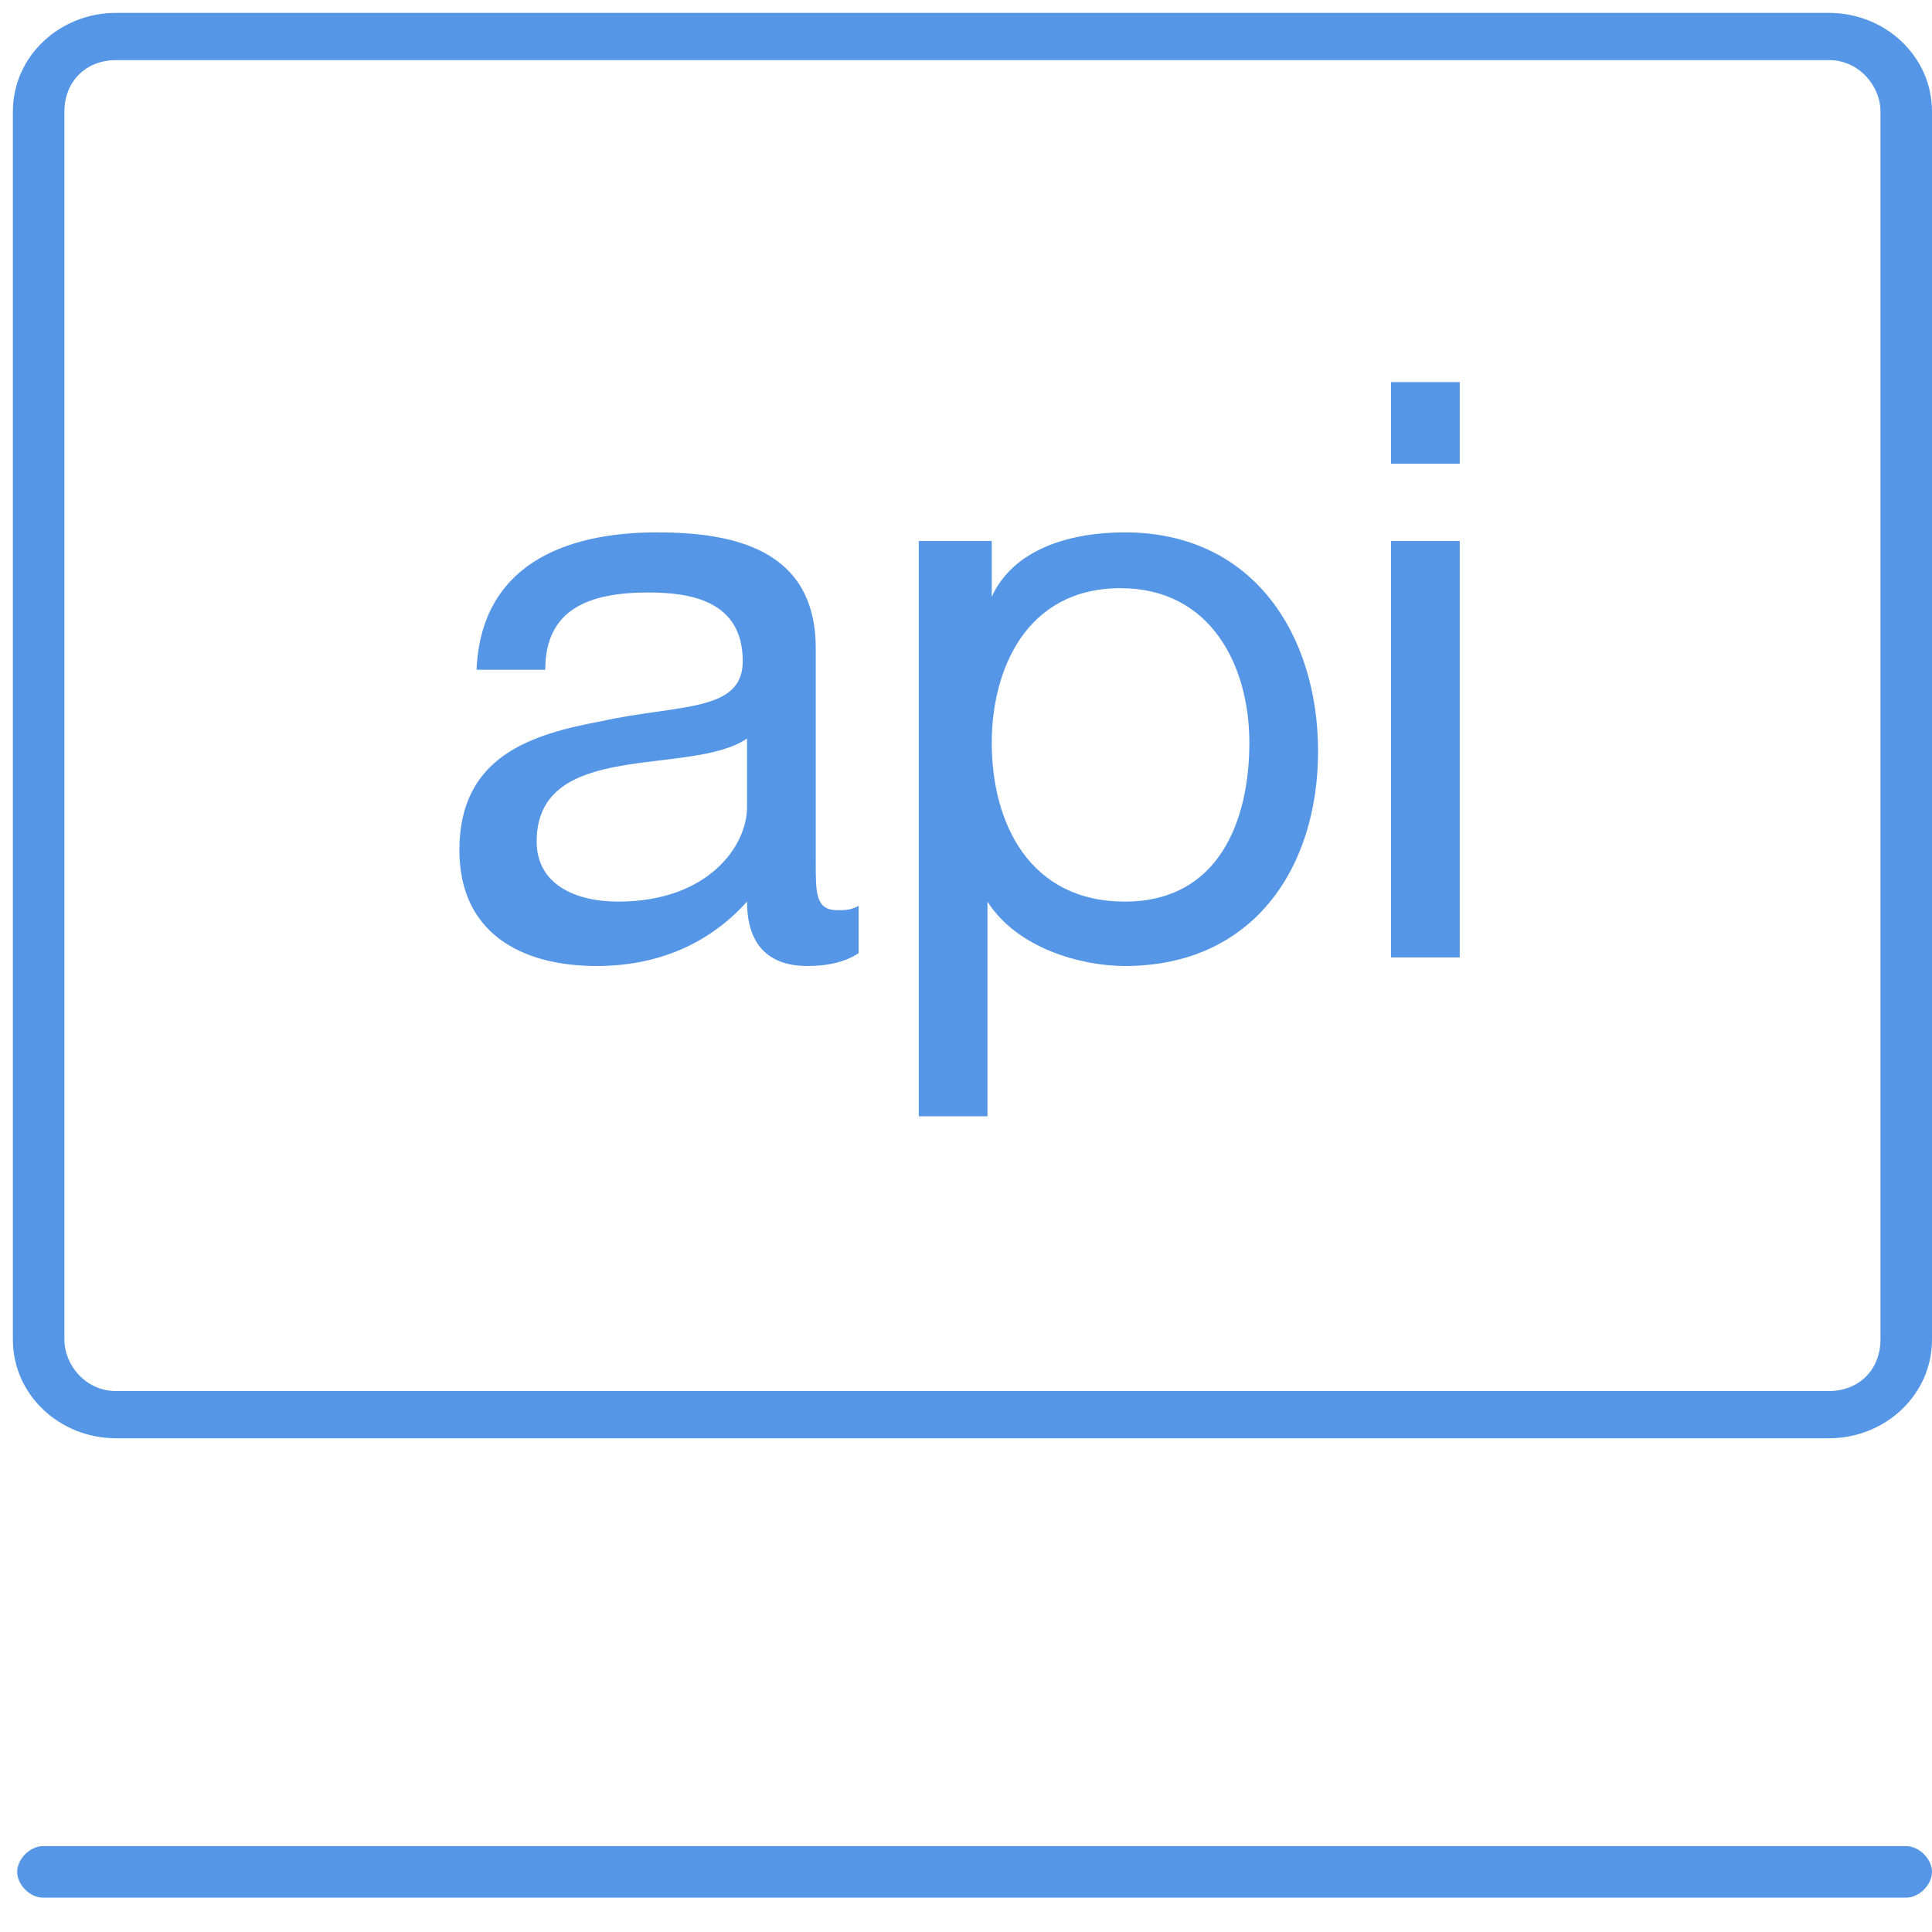
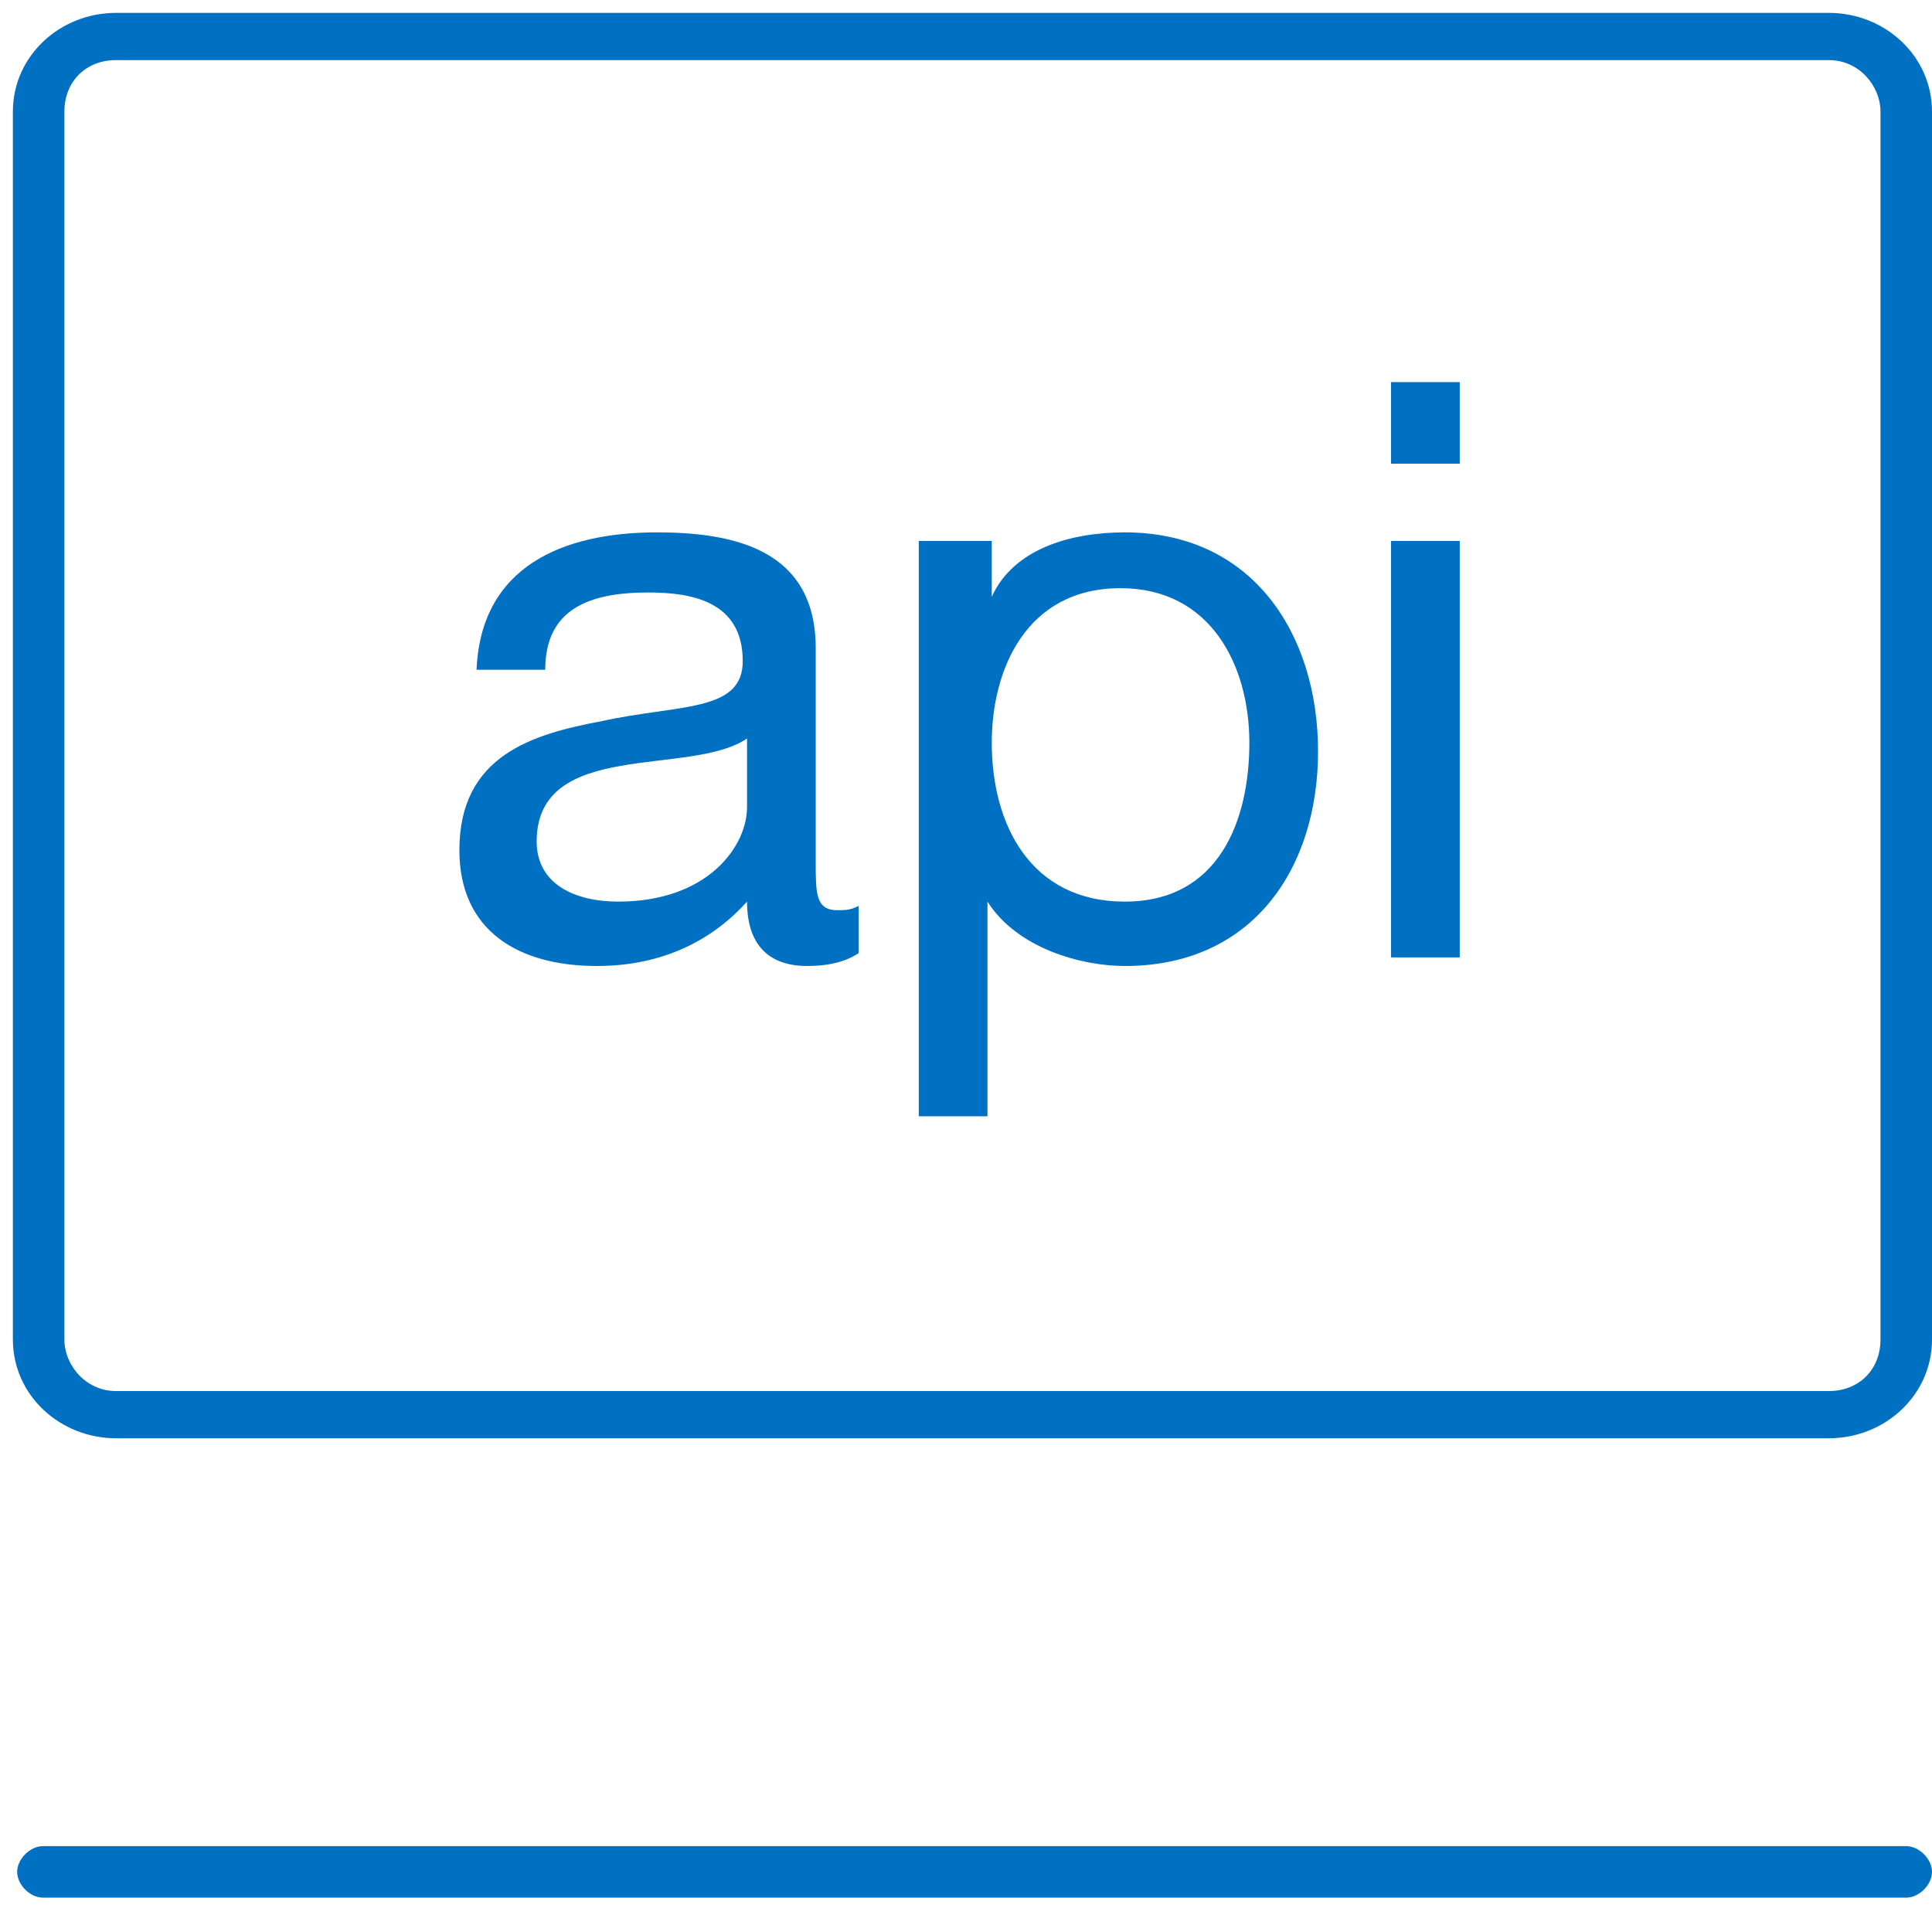
- <svg xmlns="http://www.w3.org/2000/svg" version="1.1" id="Layer_1" x="0px" y="0px" viewBox="-617 378 45 45" style="enable-background:new -617 378 45 45;" xml:space="preserve" fill="#5596E6">
+ <svg xmlns="http://www.w3.org/2000/svg" version="1.1" id="Layer_1" x="0px" y="0px" viewBox="-617 378 45 45" style="enable-background:new -617 378 45 45;" xml:space="preserve" fill="#0071c2">
  <g id="Page-1">
    <g id="Compute-Taxonomy" transform="translate(-658, -275)">
      <g id="Main-Menu" transform="translate(23, 62)">
        <g id="Imported-Layers" transform="translate(635, 213)">
          <path id="Fill-1" d="M-572.6,422.2H-616c-0.3,0-0.6-0.3-0.6-0.6c0-0.3,0.3-0.6,0.6-0.6h43.4c0.3,0,0.6,0.3,0.6,0.6      C-572,421.9-572.3,422.2-572.6,422.2" />
          <path id="Fill-2" d="M-574.4,411.5h-39.9c-1.3,0-2.4-1-2.4-2.3v-28.6c0-1.3,1.1-2.3,2.4-2.3h39.9c1.3,0,2.4,1,2.4,2.3v28.6      C-572,410.5-573.1,411.5-574.4,411.5L-574.4,411.5z M-614.3,379.4c-0.7,0-1.2,0.5-1.2,1.2v28.6c0,0.6,0.5,1.2,1.2,1.2h39.9      c0.7,0,1.2-0.5,1.2-1.2v-28.6c0-0.6-0.5-1.2-1.2-1.2H-614.3L-614.3,379.4z" />
          <path id="Fill-3" d="M-597,400.2c-0.3,0.2-0.7,0.3-1.2,0.3c-0.8,0-1.4-0.4-1.4-1.5c-0.9,1-2.1,1.5-3.5,1.5      c-1.8,0-3.2-0.8-3.2-2.7c0-2.2,1.7-2.7,3.3-3c1.8-0.4,3.3-0.2,3.3-1.4c0-1.4-1.2-1.6-2.2-1.6c-1.4,0-2.4,0.4-2.4,1.8h-1.6      c0.1-2.4,2-3.2,4.2-3.2c1.8,0,3.7,0.4,3.7,2.7v5c0,0.7,0,1.1,0.5,1.1c0.2,0,0.3,0,0.5-0.1V400.2L-597,400.2z M-599.6,395.2      c-1.3,0.9-4.9,0-4.9,2.4c0,1,0.9,1.4,1.9,1.4c2.1,0,3-1.3,3-2.2V395.2L-599.6,395.2z" />
          <path id="Fill-4" d="M-595.5,390.6h1.6v1.3h0c0.5-1.1,1.8-1.5,3.1-1.5c3,0,4.5,2.4,4.5,5.1c0,2.7-1.5,5-4.5,5      c-1,0-2.5-0.4-3.2-1.5h0v5h-1.6V390.6L-595.5,390.6z M-590.9,391.7c-2.2,0-3,1.9-3,3.6c0,1.9,0.9,3.7,3.1,3.7      c2.2,0,2.9-1.9,2.9-3.7C-587.9,393.5-588.8,391.7-590.9,391.7L-590.9,391.7z" />
          <path id="Fill-5" d="M-584.6,386.9h1.6v1.9h-1.6V386.9z M-584.6,390.6h1.6v9.7h-1.6V390.6z" />
        </g>
      </g>
    </g>
  </g>
</svg>
